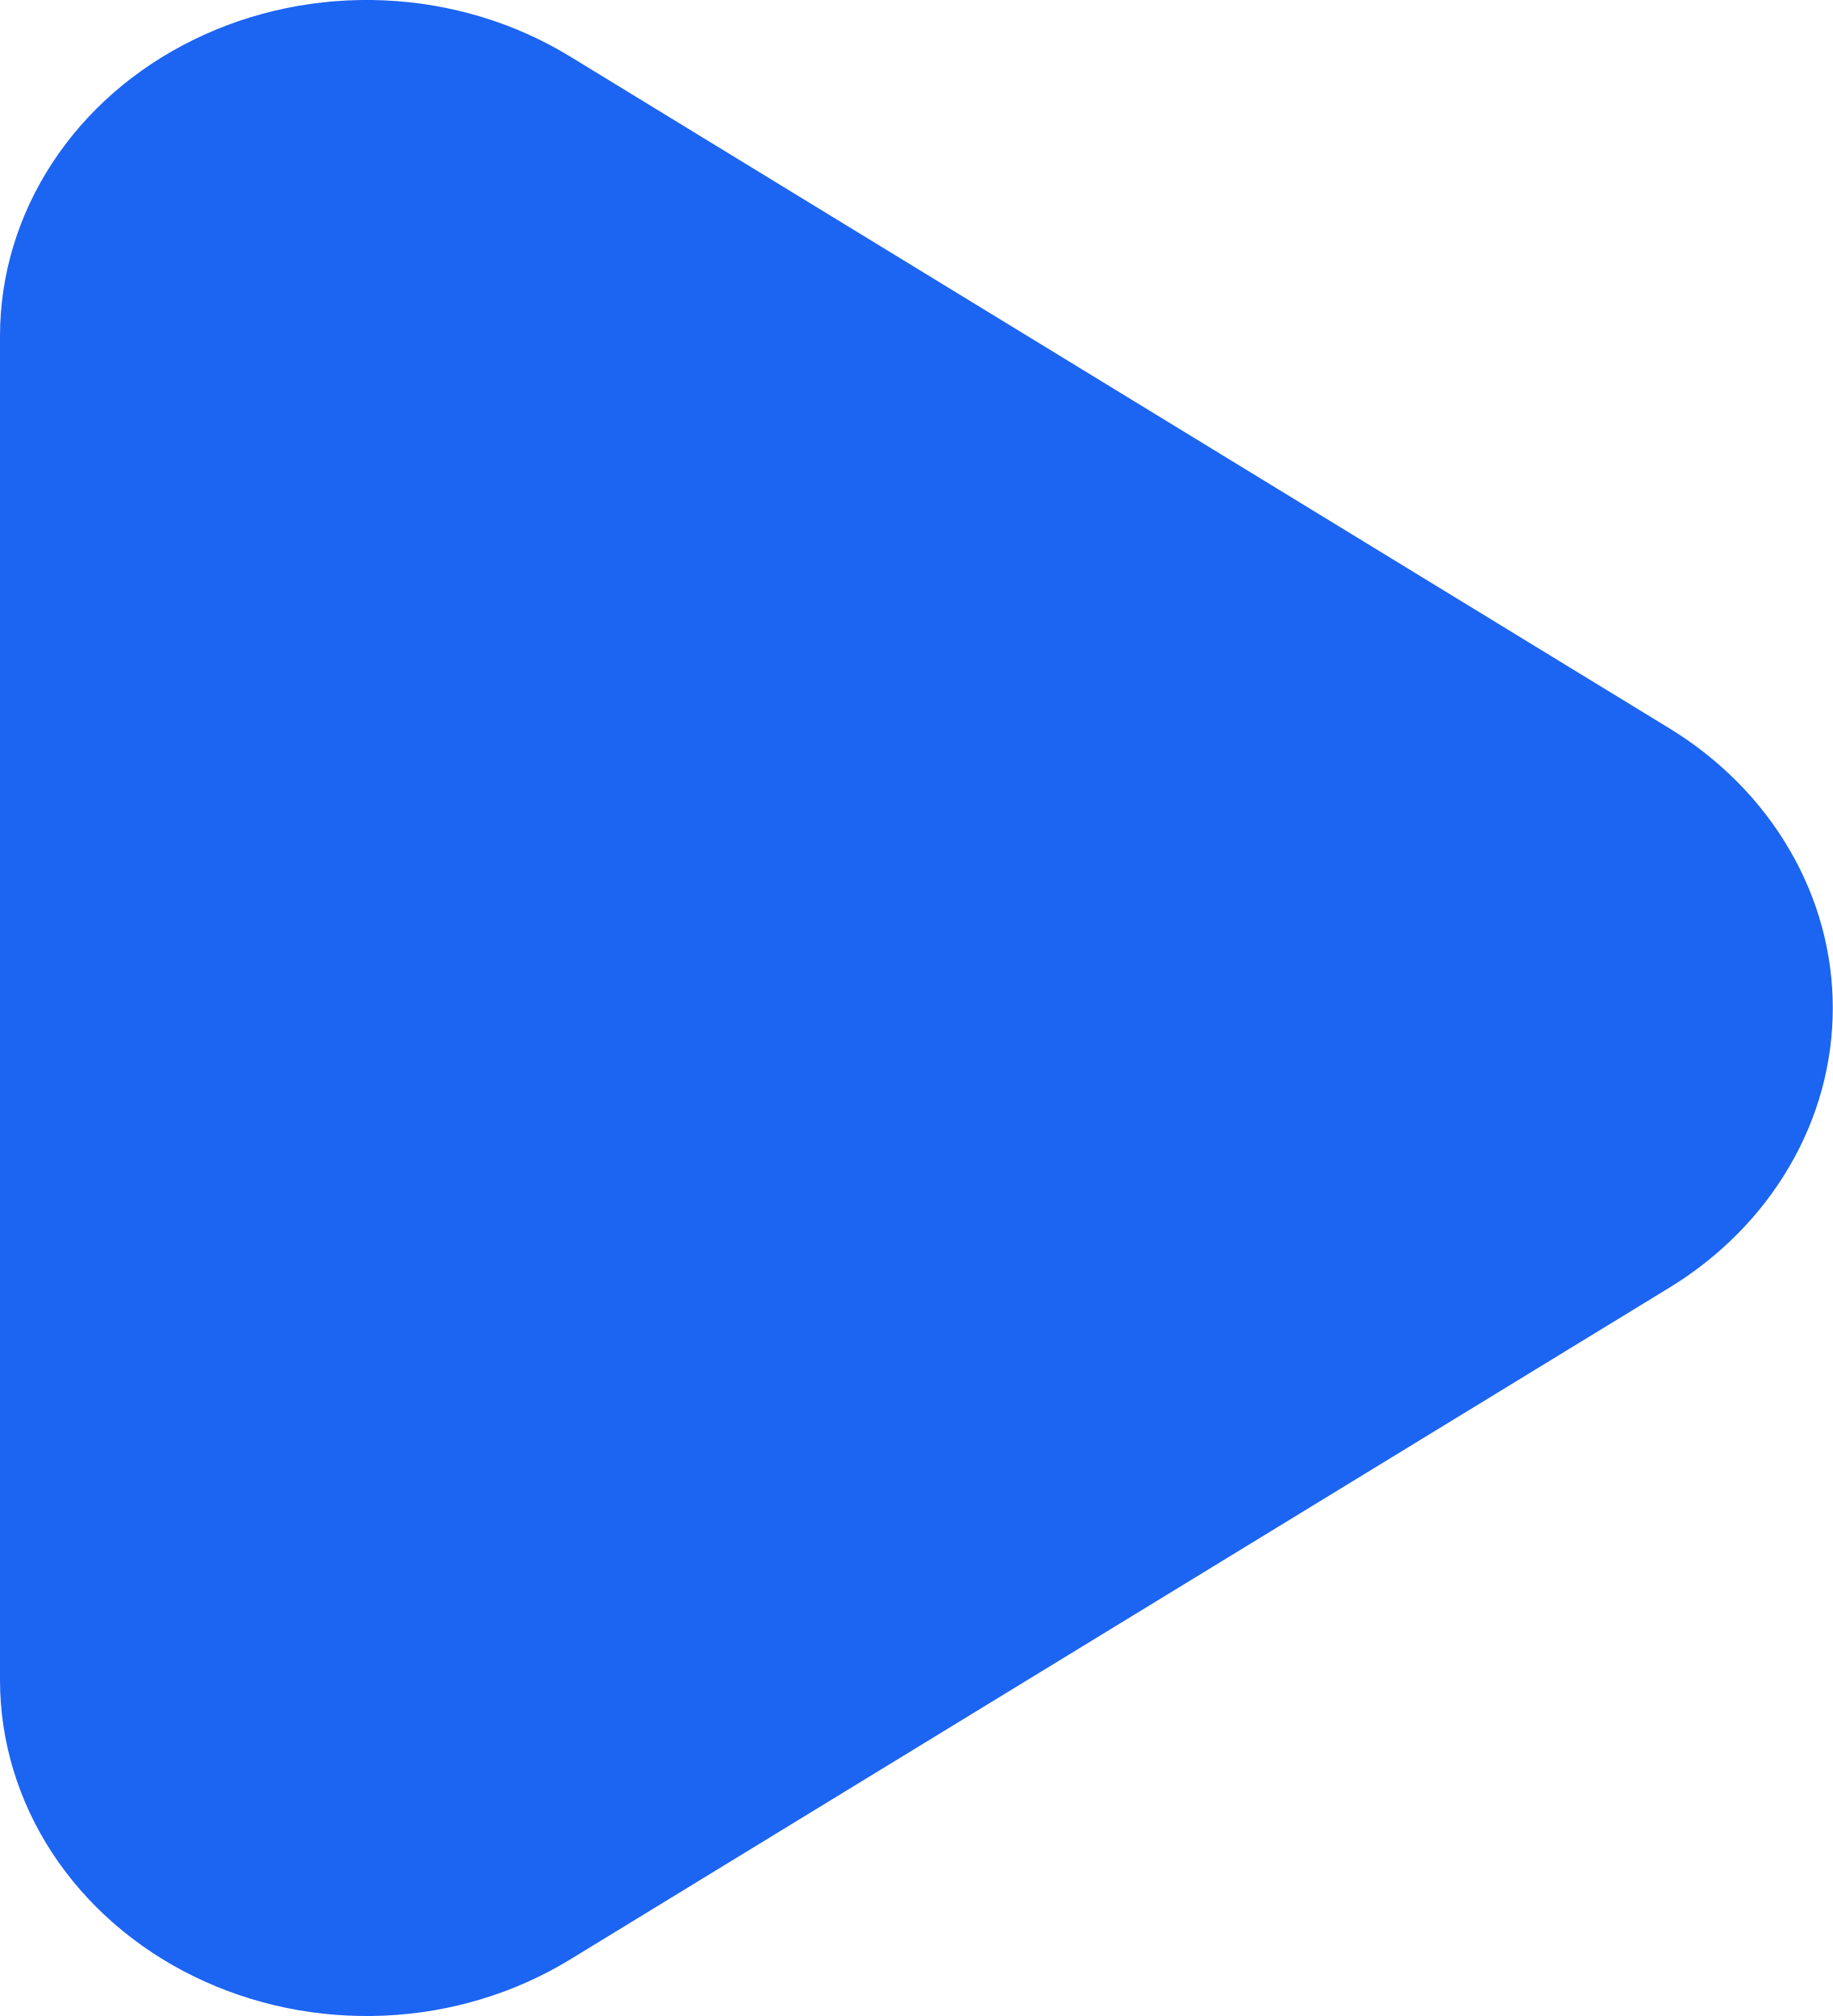
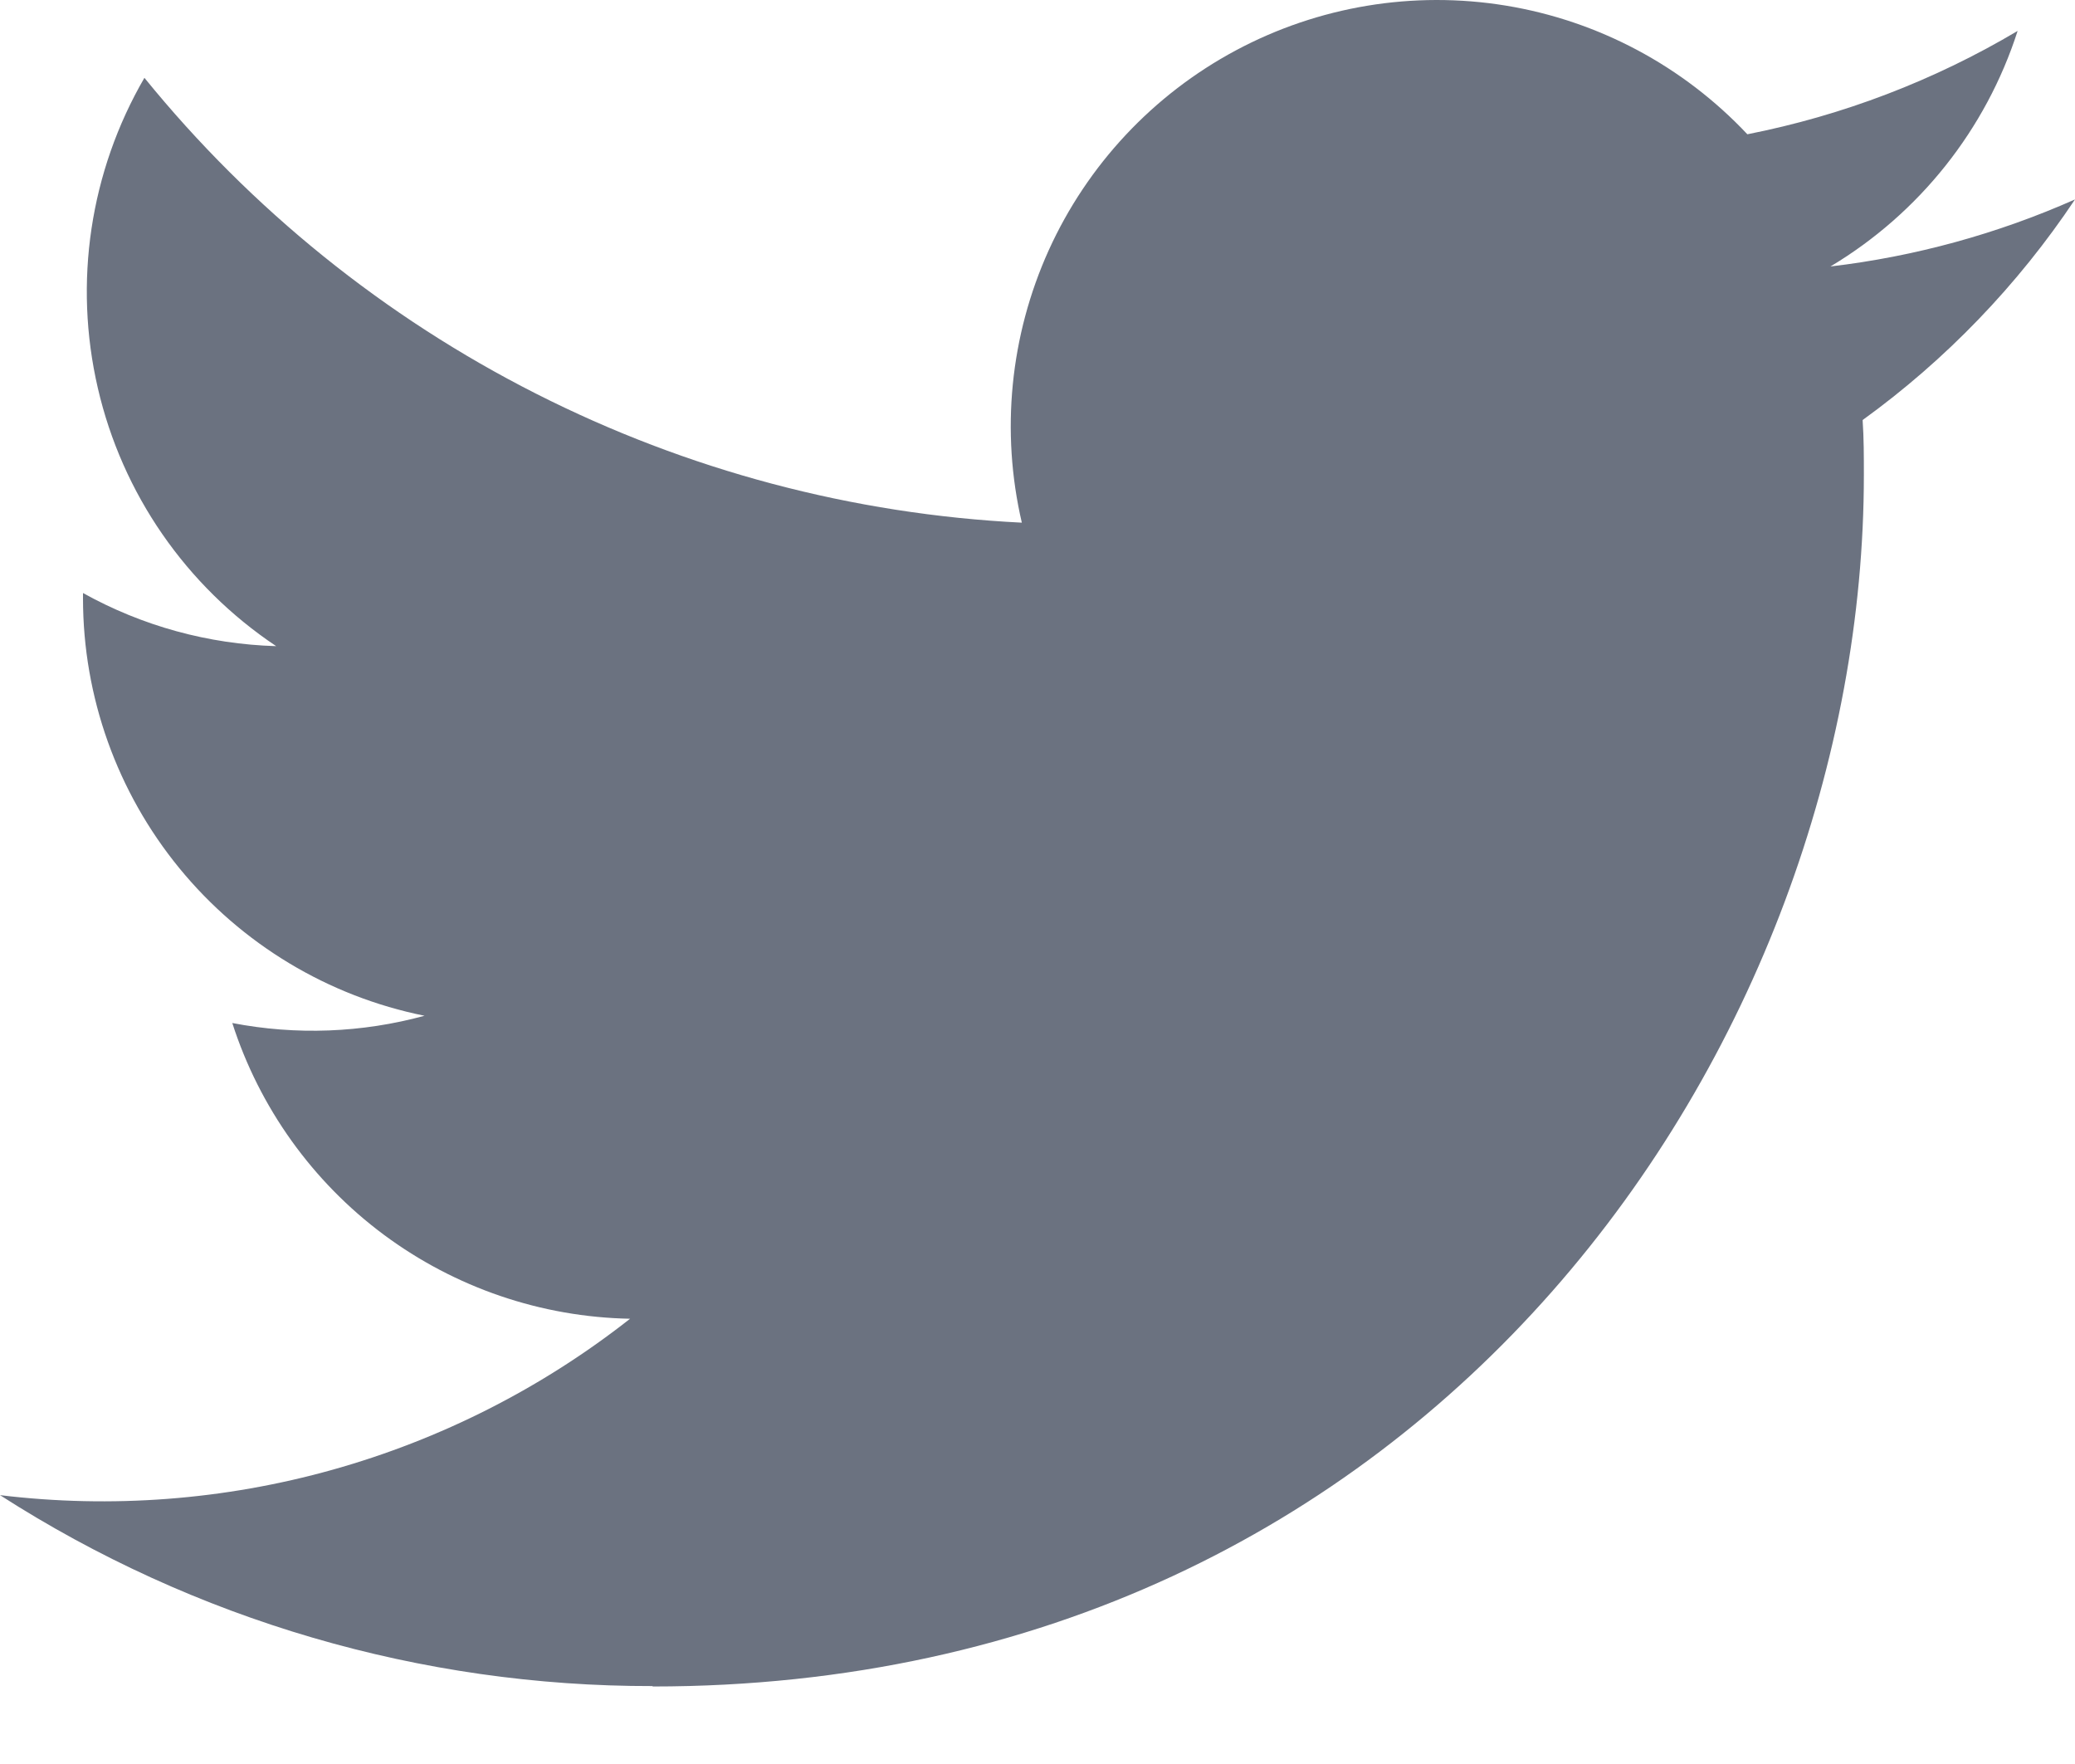
- <svg xmlns="http://www.w3.org/2000/svg" width="10" height="11" viewBox="0 0 10 11" fill="none">
-   <path fill-rule="evenodd" clip-rule="evenodd" d="M3.11 0.308C2.809 0.124 2.459 0.018 2.097 0.002C1.735 -0.014 1.376 0.06 1.056 0.217C0.737 0.373 0.47 0.606 0.284 0.891C0.098 1.176 -5.4165e-05 1.502 2.24048e-08 1.834V9.166C-5.4165e-05 9.498 0.098 9.824 0.284 10.109C0.47 10.393 0.737 10.627 1.056 10.783C1.376 10.94 1.735 11.014 2.097 10.998C2.459 10.982 2.809 10.876 3.11 10.692L9.11 7.025C9.383 6.858 9.608 6.631 9.763 6.365C9.919 6.099 10 5.802 10 5.5C10 5.198 9.919 4.901 9.763 4.635C9.608 4.369 9.383 4.142 9.11 3.975L3.11 0.308Z" fill="#1C64F2" />
+ <svg xmlns="http://www.w3.org/2000/svg" width="20" height="17" viewBox="0 0 20 17" fill="none">
+   <path d="M6.29 16.253C13.837 16.253 17.965 10 17.965 4.578C17.965 4.4 17.965 4.223 17.953 4.048C18.756 3.467 19.449 2.747 20 1.922C19.251 2.254 18.457 2.472 17.643 2.568C18.5 2.055 19.141 1.249 19.447 0.298C18.642 0.776 17.761 1.113 16.842 1.294C16.223 0.636 15.405 0.2 14.514 0.054C13.622 -0.092 12.707 0.06 11.911 0.486C11.115 0.912 10.481 1.589 10.108 2.412C9.736 3.235 9.644 4.158 9.849 5.037C8.218 4.956 6.622 4.532 5.165 3.793C3.708 3.055 2.422 2.018 1.392 0.75C0.867 1.654 0.707 2.723 0.943 3.74C1.178 4.758 1.793 5.647 2.662 6.227C2.009 6.208 1.371 6.033 0.8 5.715V5.767C0.8 6.715 1.128 7.633 1.728 8.366C2.328 9.099 3.163 9.602 4.092 9.789C3.488 9.954 2.854 9.978 2.239 9.859C2.501 10.675 3.012 11.388 3.699 11.899C4.387 12.41 5.217 12.693 6.073 12.709C5.222 13.378 4.248 13.872 3.206 14.164C2.164 14.456 1.074 14.539 0 14.409C1.877 15.614 4.06 16.253 6.29 16.249" fill="#6B7280" />
</svg>
